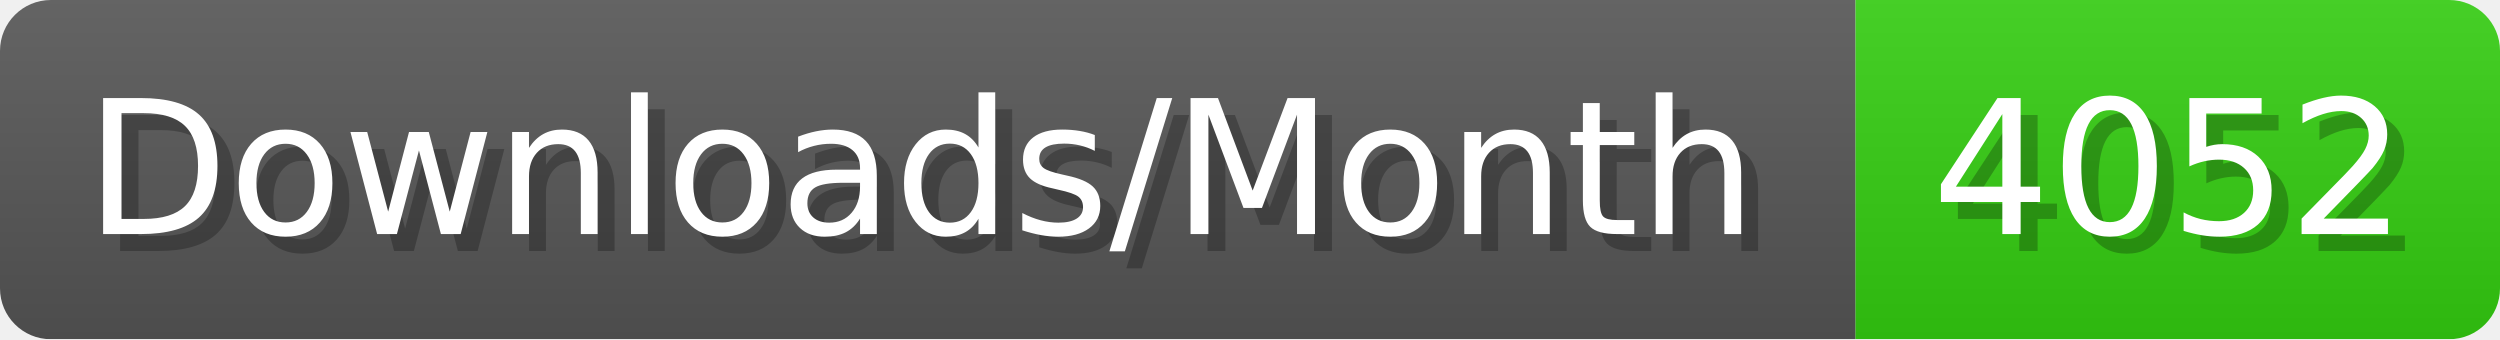
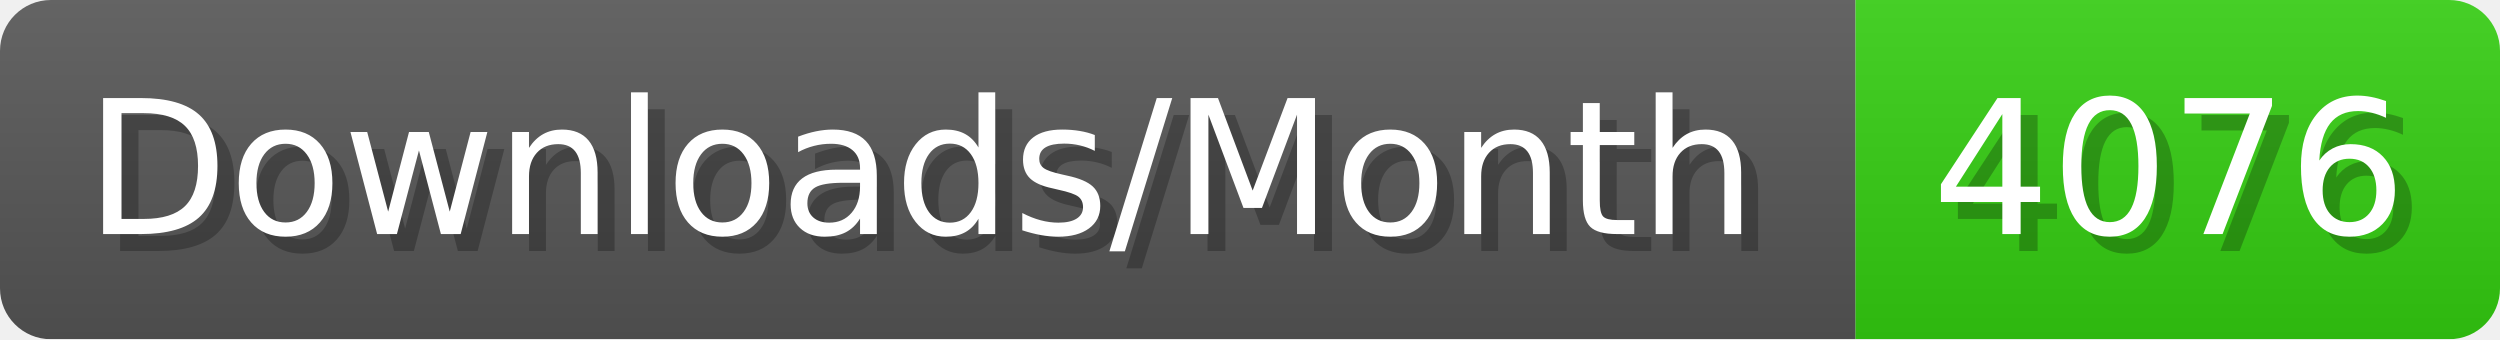
- <svg xmlns="http://www.w3.org/2000/svg" width="147.4" height="20" viewBox="0 0 1474 200" role="img" aria-label="Downloads/Month: 4052">
+ <svg xmlns="http://www.w3.org/2000/svg" width="147.4" height="20" viewBox="0 0 1474 200" role="img" aria-label="Downloads/Month: 4076">
  <linearGradient id="YlXUI" x2="0" y2="100%">
    <stop offset="0" stop-opacity=".1" stop-color="#EEE" />
    <stop offset="1" stop-opacity=".1" />
  </linearGradient>
  <mask id="JHhop">
    <rect width="1474" height="200" rx="30" fill="#FFF" />
  </mask>
  <g mask="url(#JHhop)">
    <rect width="1094" height="200" fill="#555" />
    <rect width="380" height="200" fill="#3C1" x="1094" />
    <rect width="1474" height="200" fill="url(#YlXUI)" />
  </g>
  <g aria-hidden="true" fill="#fff" text-anchor="start" font-family="Verdana,DejaVu Sans,sans-serif" font-size="110">
    <text x="60" y="148" textLength="994" fill="#000" opacity="0.25">Downloads/Month</text>
    <text x="50" y="138" textLength="994">Downloads/Month</text>
-     <text x="1149" y="148" textLength="280" fill="#000" opacity="0.25">4052</text>
-     <text x="1139" y="138" textLength="280">4052</text>
+     <text x="1149" y="148" textLength="280" fill="#000" opacity="0.25">4076</text>
+     <text x="1139" y="138" textLength="280">4076</text>
  </g>
</svg>
